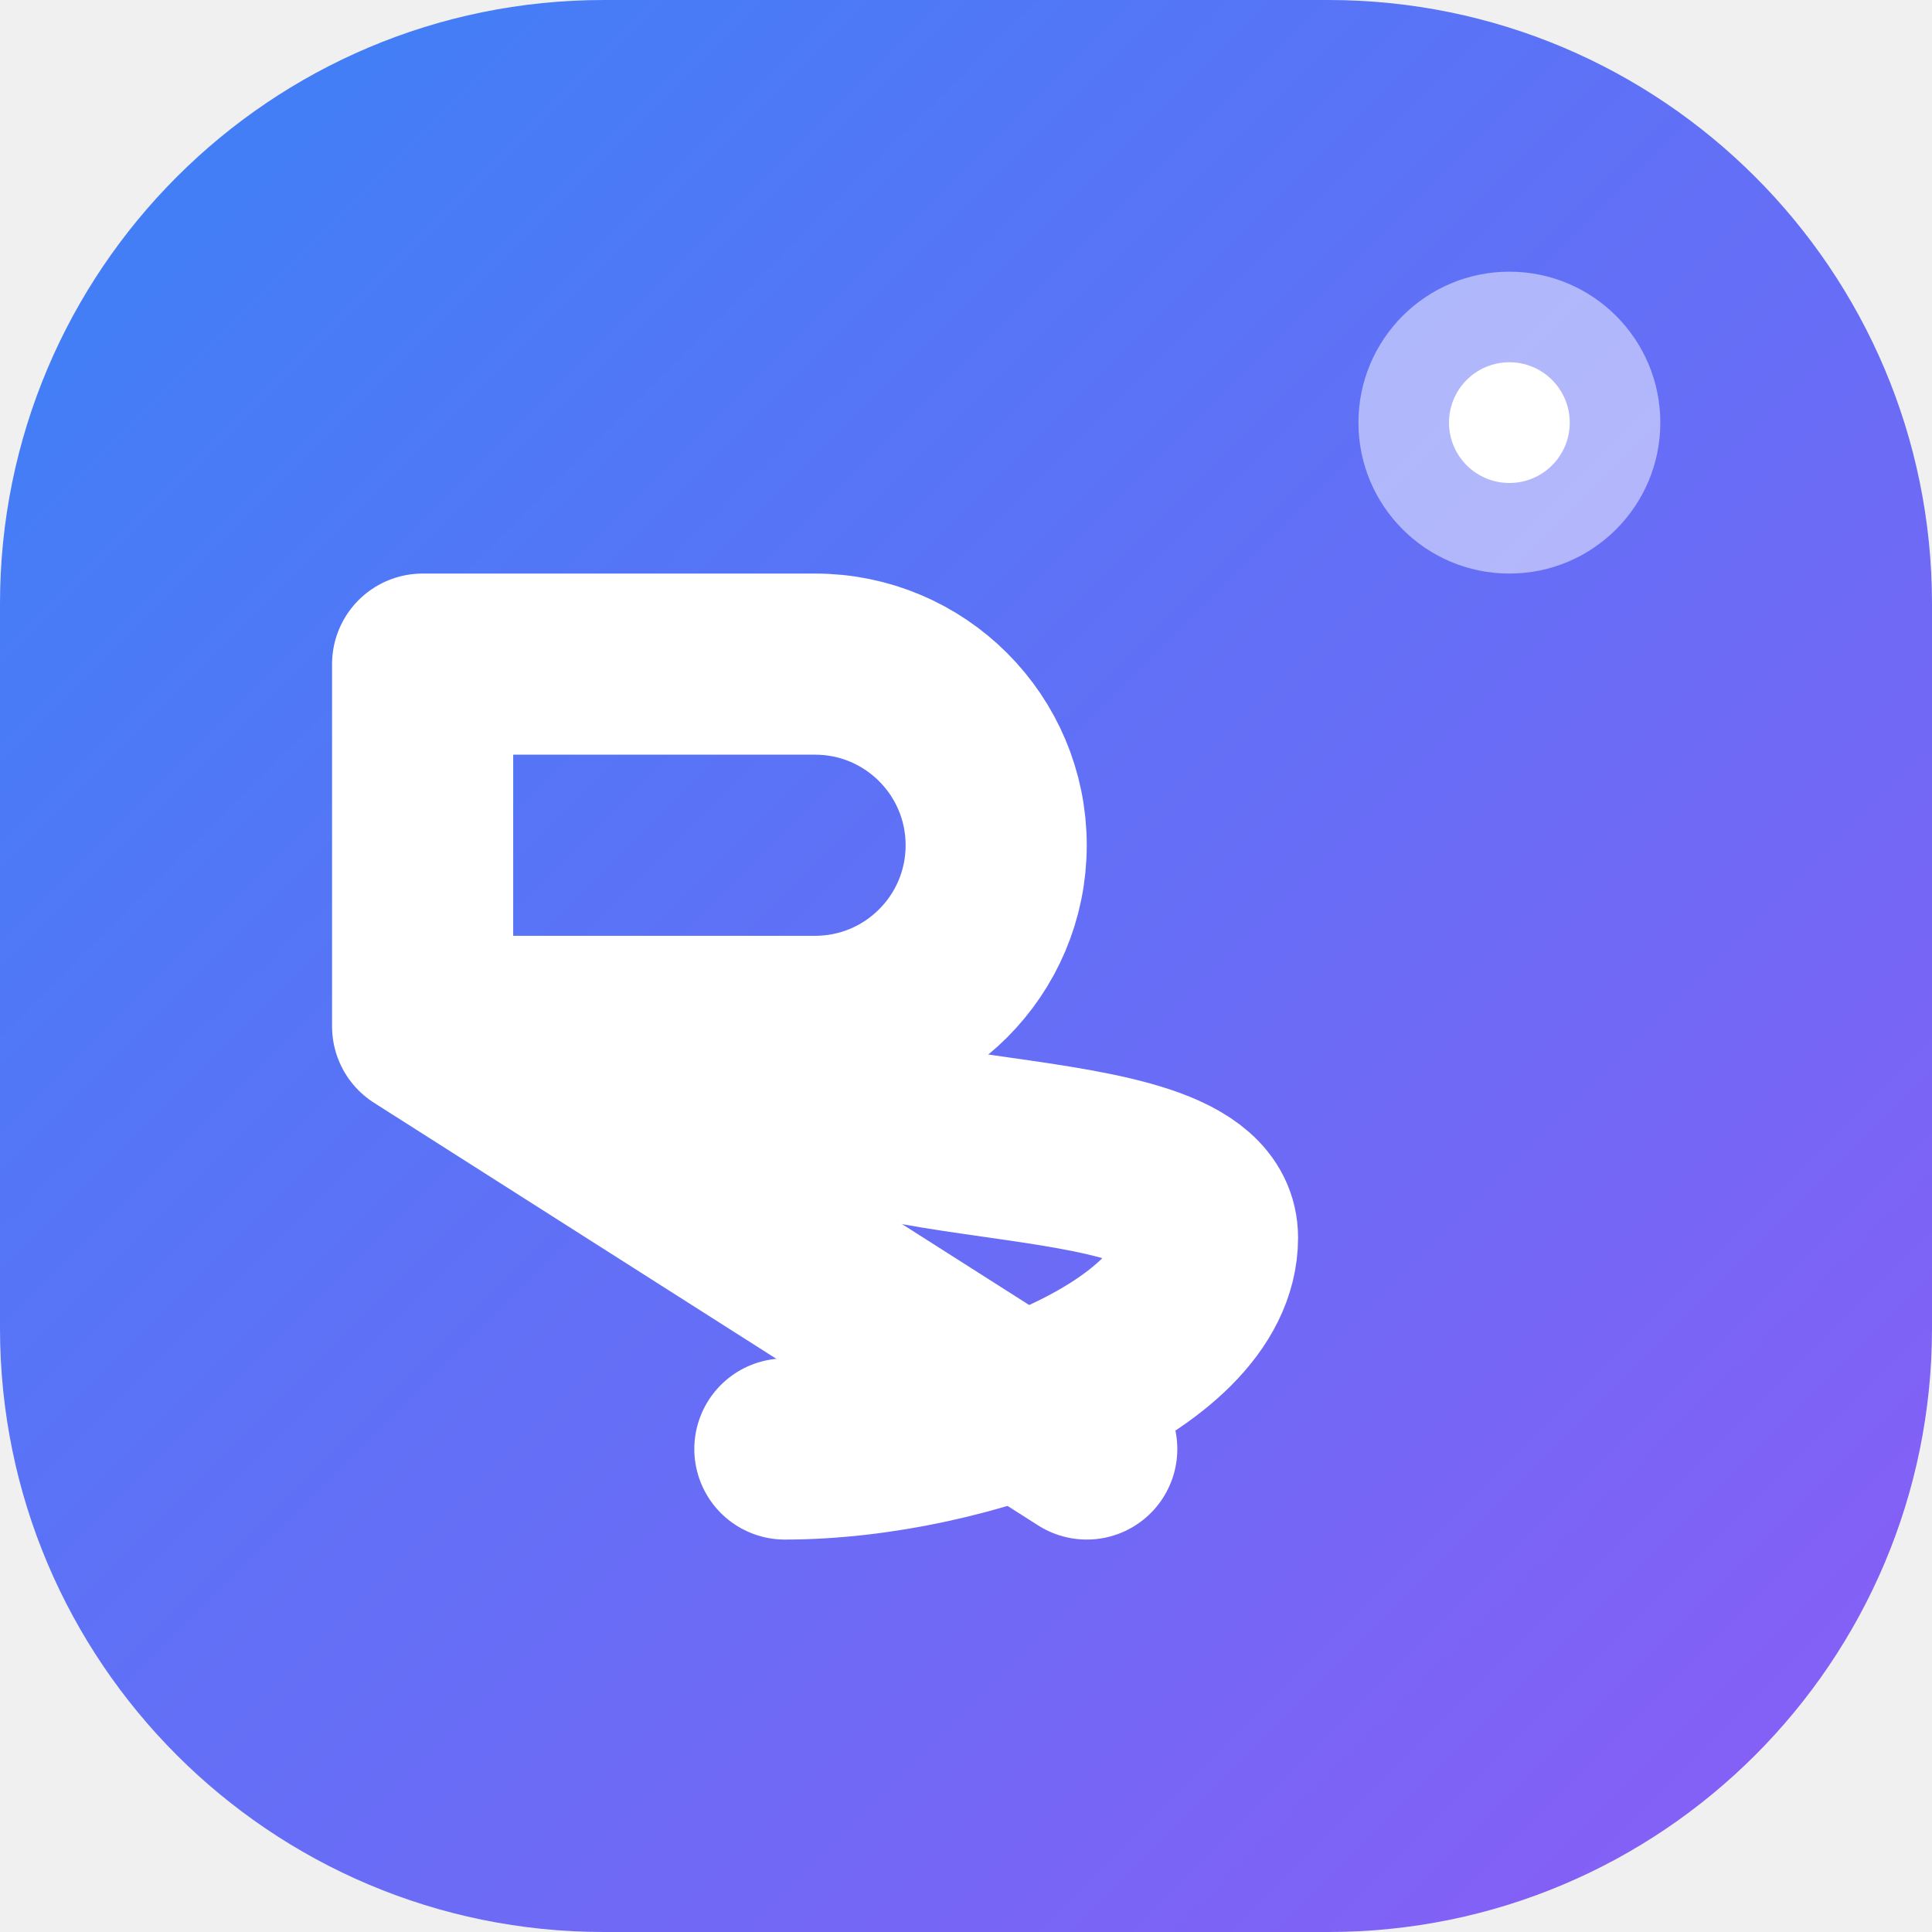
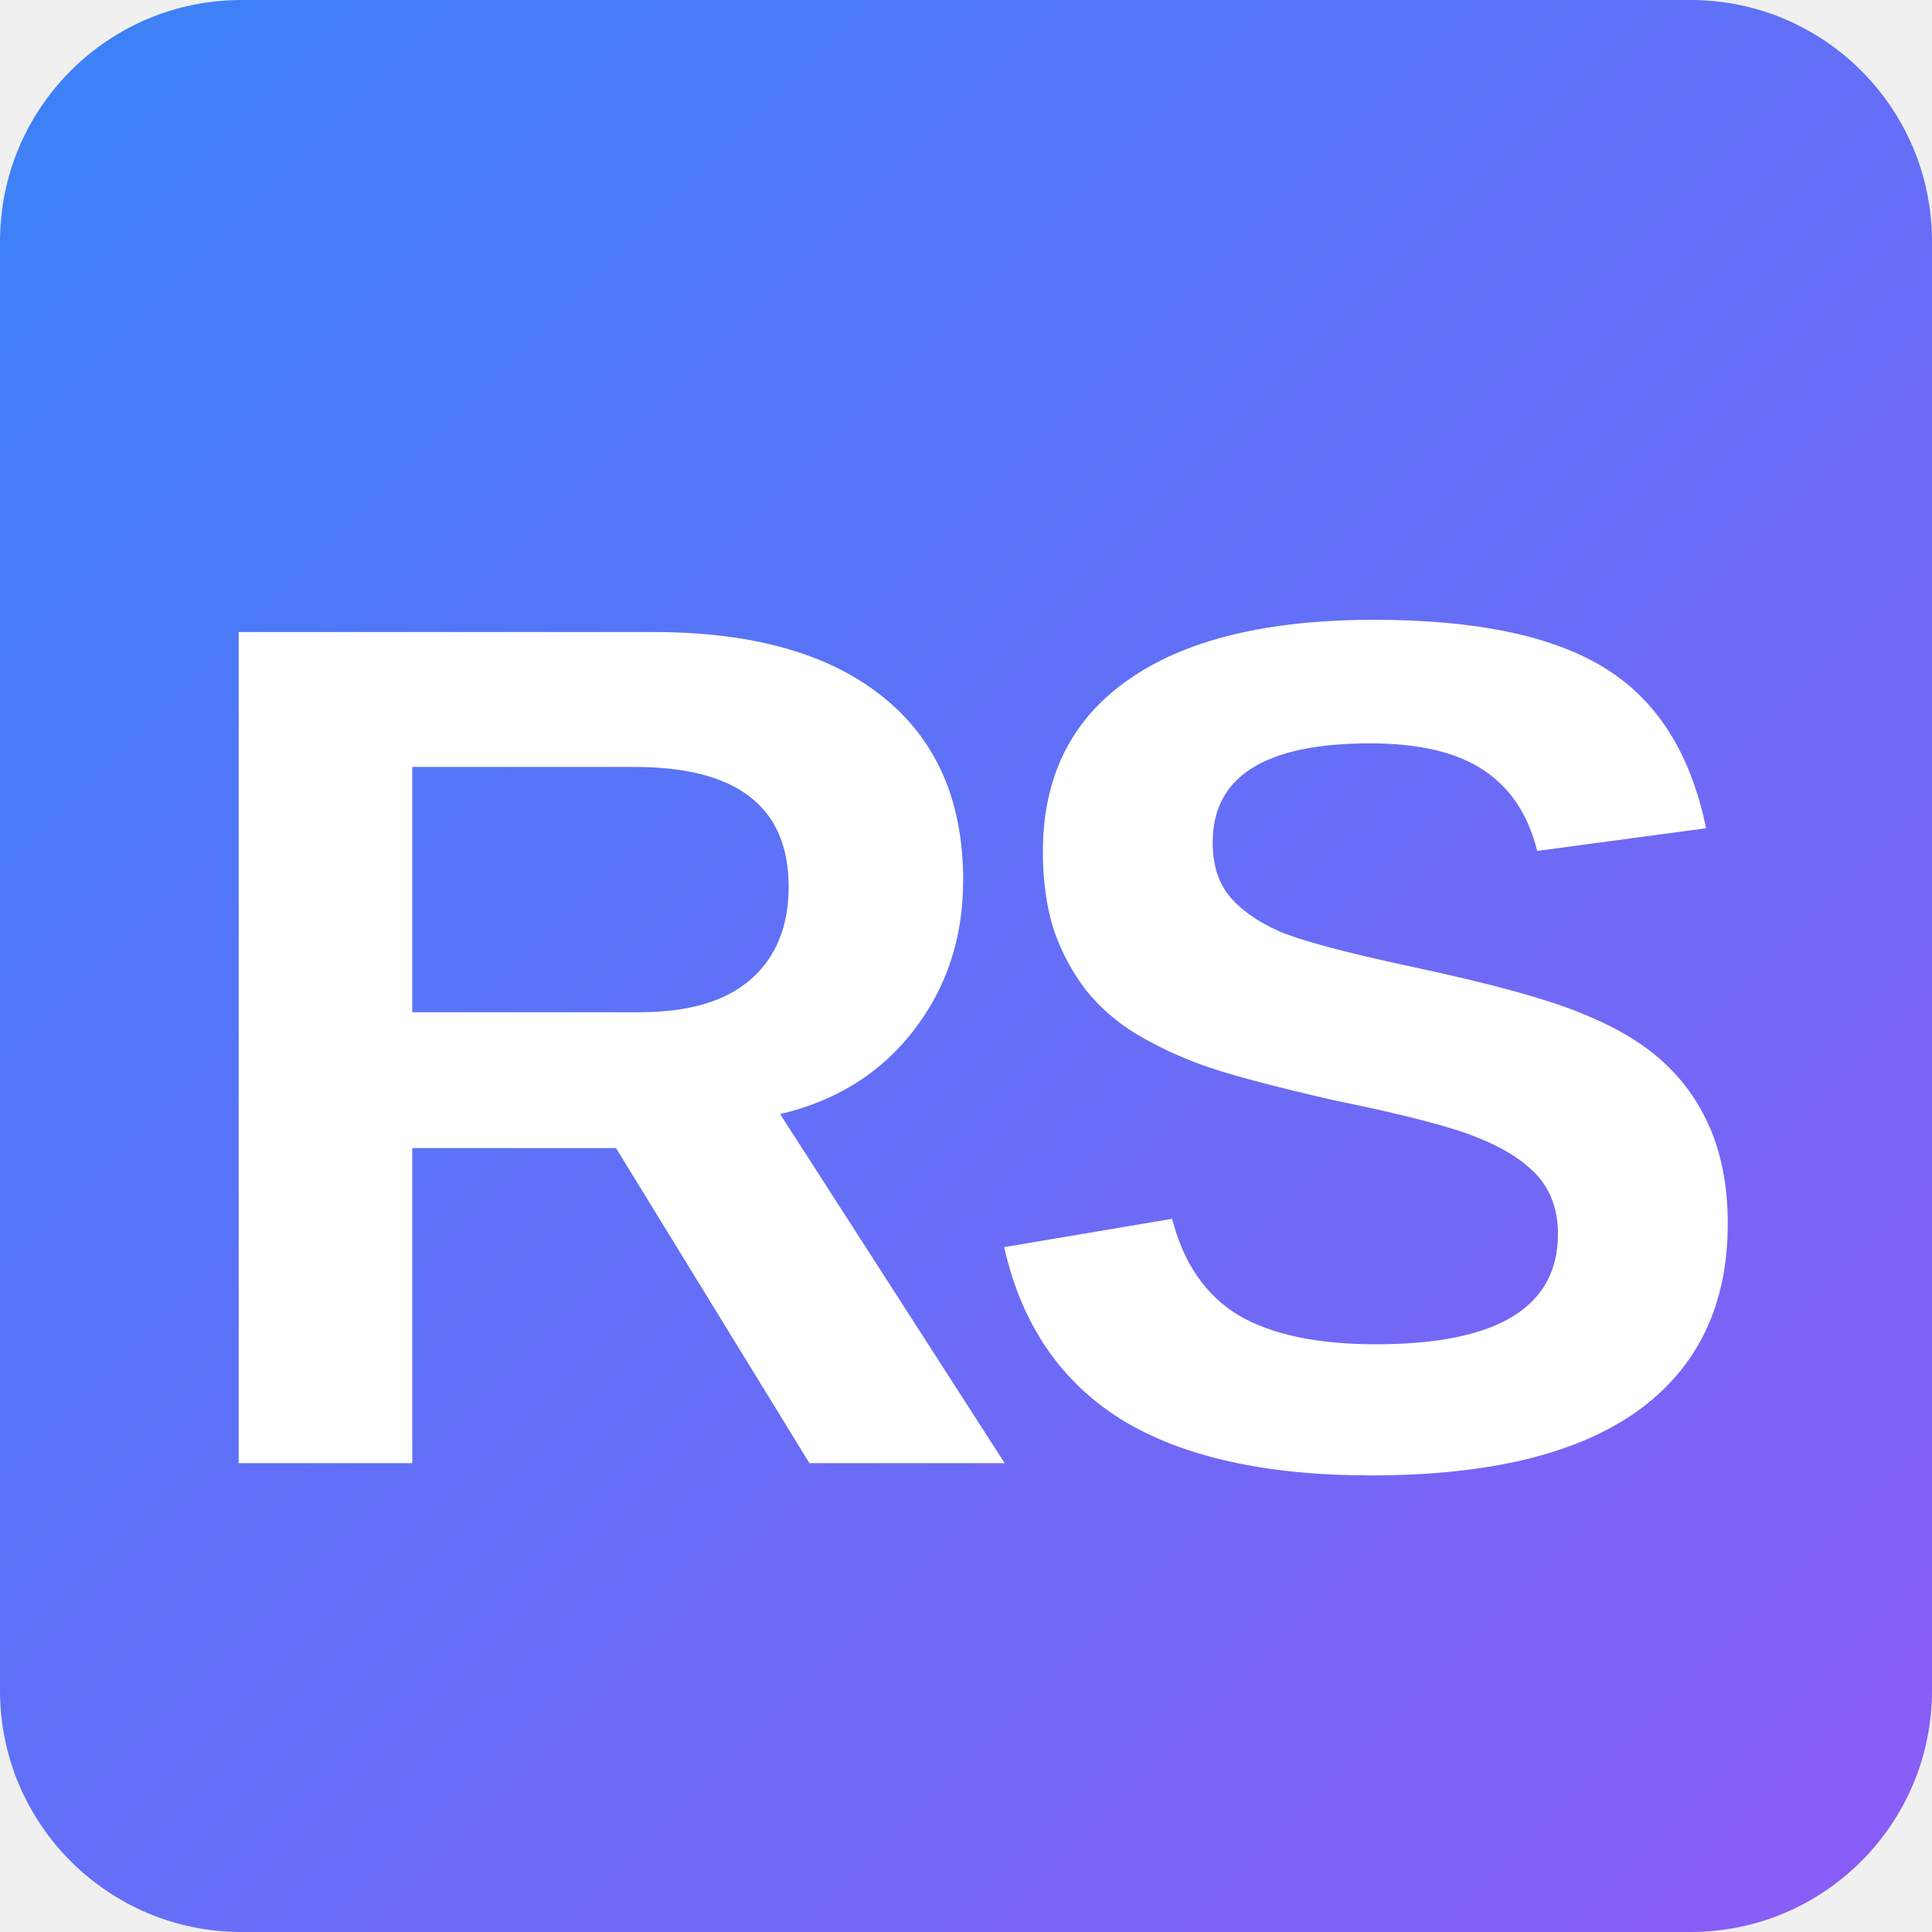
<svg xmlns="http://www.w3.org/2000/svg" width="32" height="32" viewBox="0 0 32 32" fill="none">
-   <rect width="32" height="32" rx="10" fill="url(#premium_grad)" />
-   <path d="M7 11H13.5C15.157 11 16.5 12.343 16.5 14C16.5 15.657 15.157 17 13.5 17H7V11ZM7 17L18 24" stroke="white" stroke-width="3" stroke-linecap="round" stroke-linejoin="round" />
-   <path d="M13 24C16 24 20 22.5 20 20.5C20 18.5 13 19.5 13 17.5" stroke="white" stroke-width="3" stroke-linecap="round" stroke-linejoin="round" />
-   <circle cx="25" cy="7" r="2.5" fill="white" fill-opacity="0.5" />
-   <circle cx="25" cy="7" r="1" fill="white" />
+   <rect width="32" height="32" rx="4" fill="url(#full_grad)" />
+   <text x="50%" y="58%" dominant-baseline="middle" text-anchor="middle" fill="white" font-family="Arial, sans-serif" font-weight="900" font-size="20" letter-spacing="-1">RS</text>
  <defs>
-     <linearGradient id="premium_grad" x1="0" y1="0" x2="32" y2="32" gradientUnits="userSpaceOnUse">
+     <linearGradient id="full_grad" x1="0" y1="0" x2="32" y2="32" gradientUnits="userSpaceOnUse">
      <stop stop-color="#3b82f6" />
      <stop offset="1" stop-color="#8b5cf6" />
    </linearGradient>
  </defs>
</svg>
